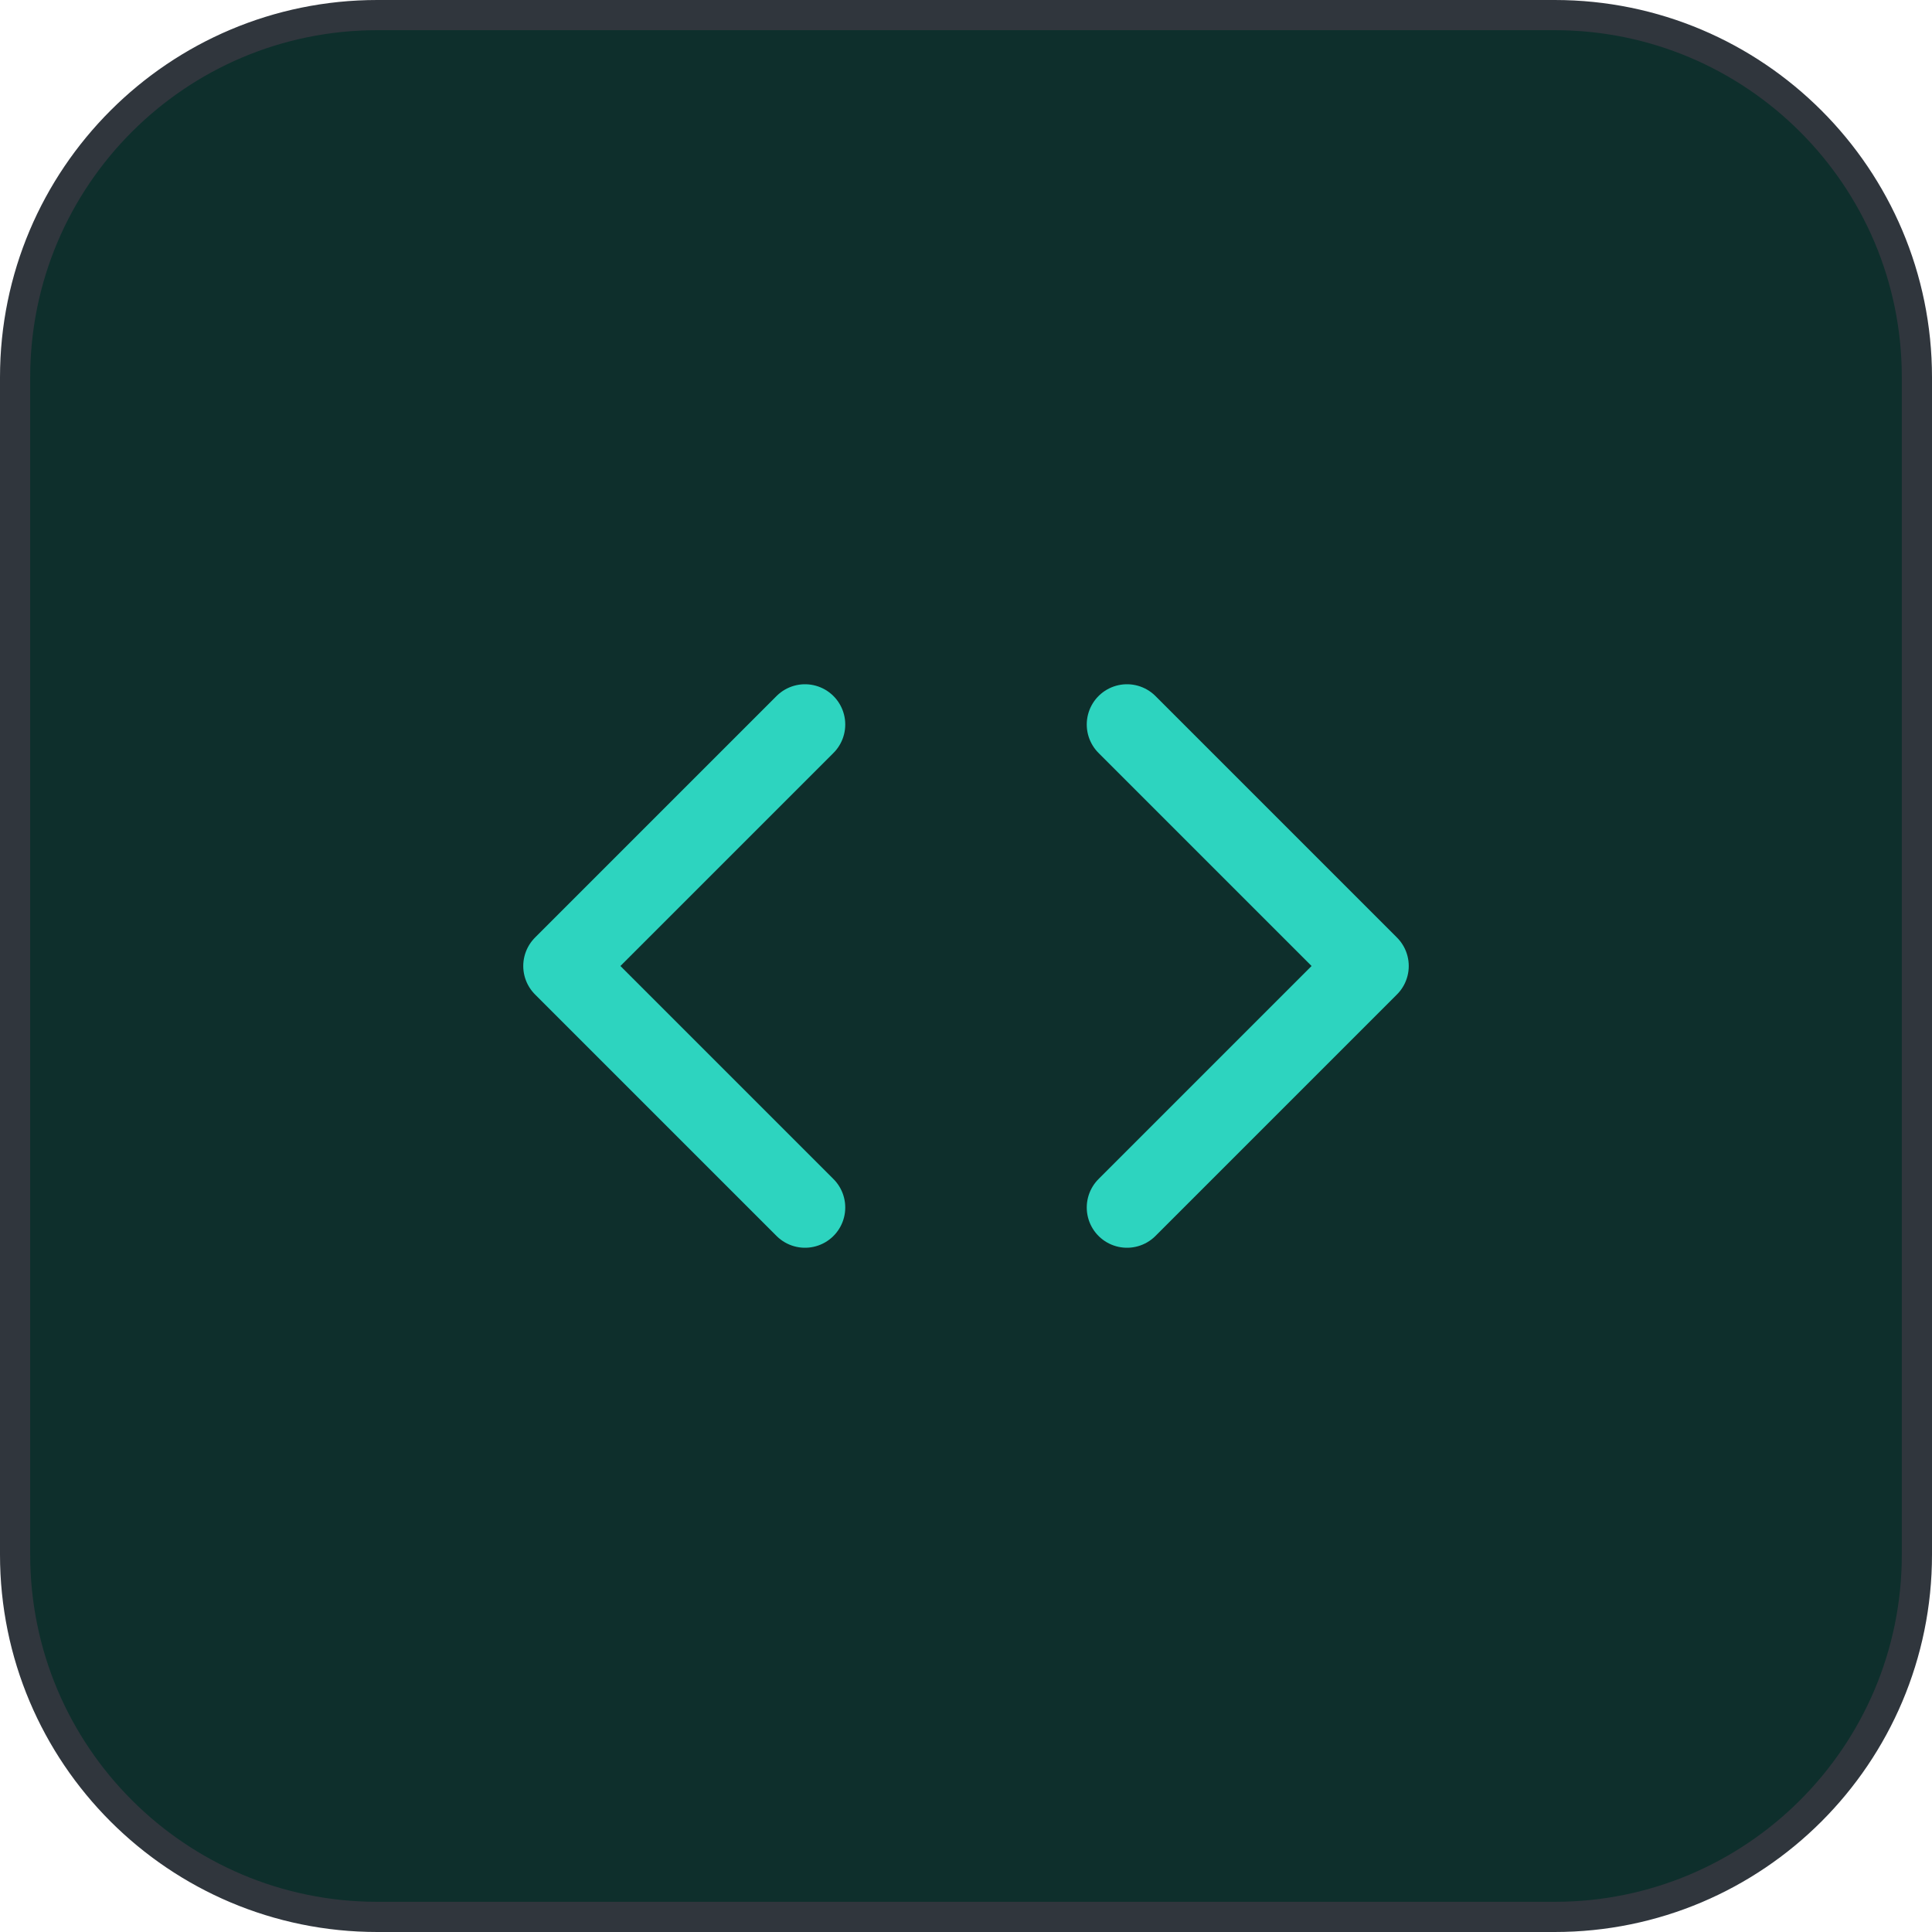
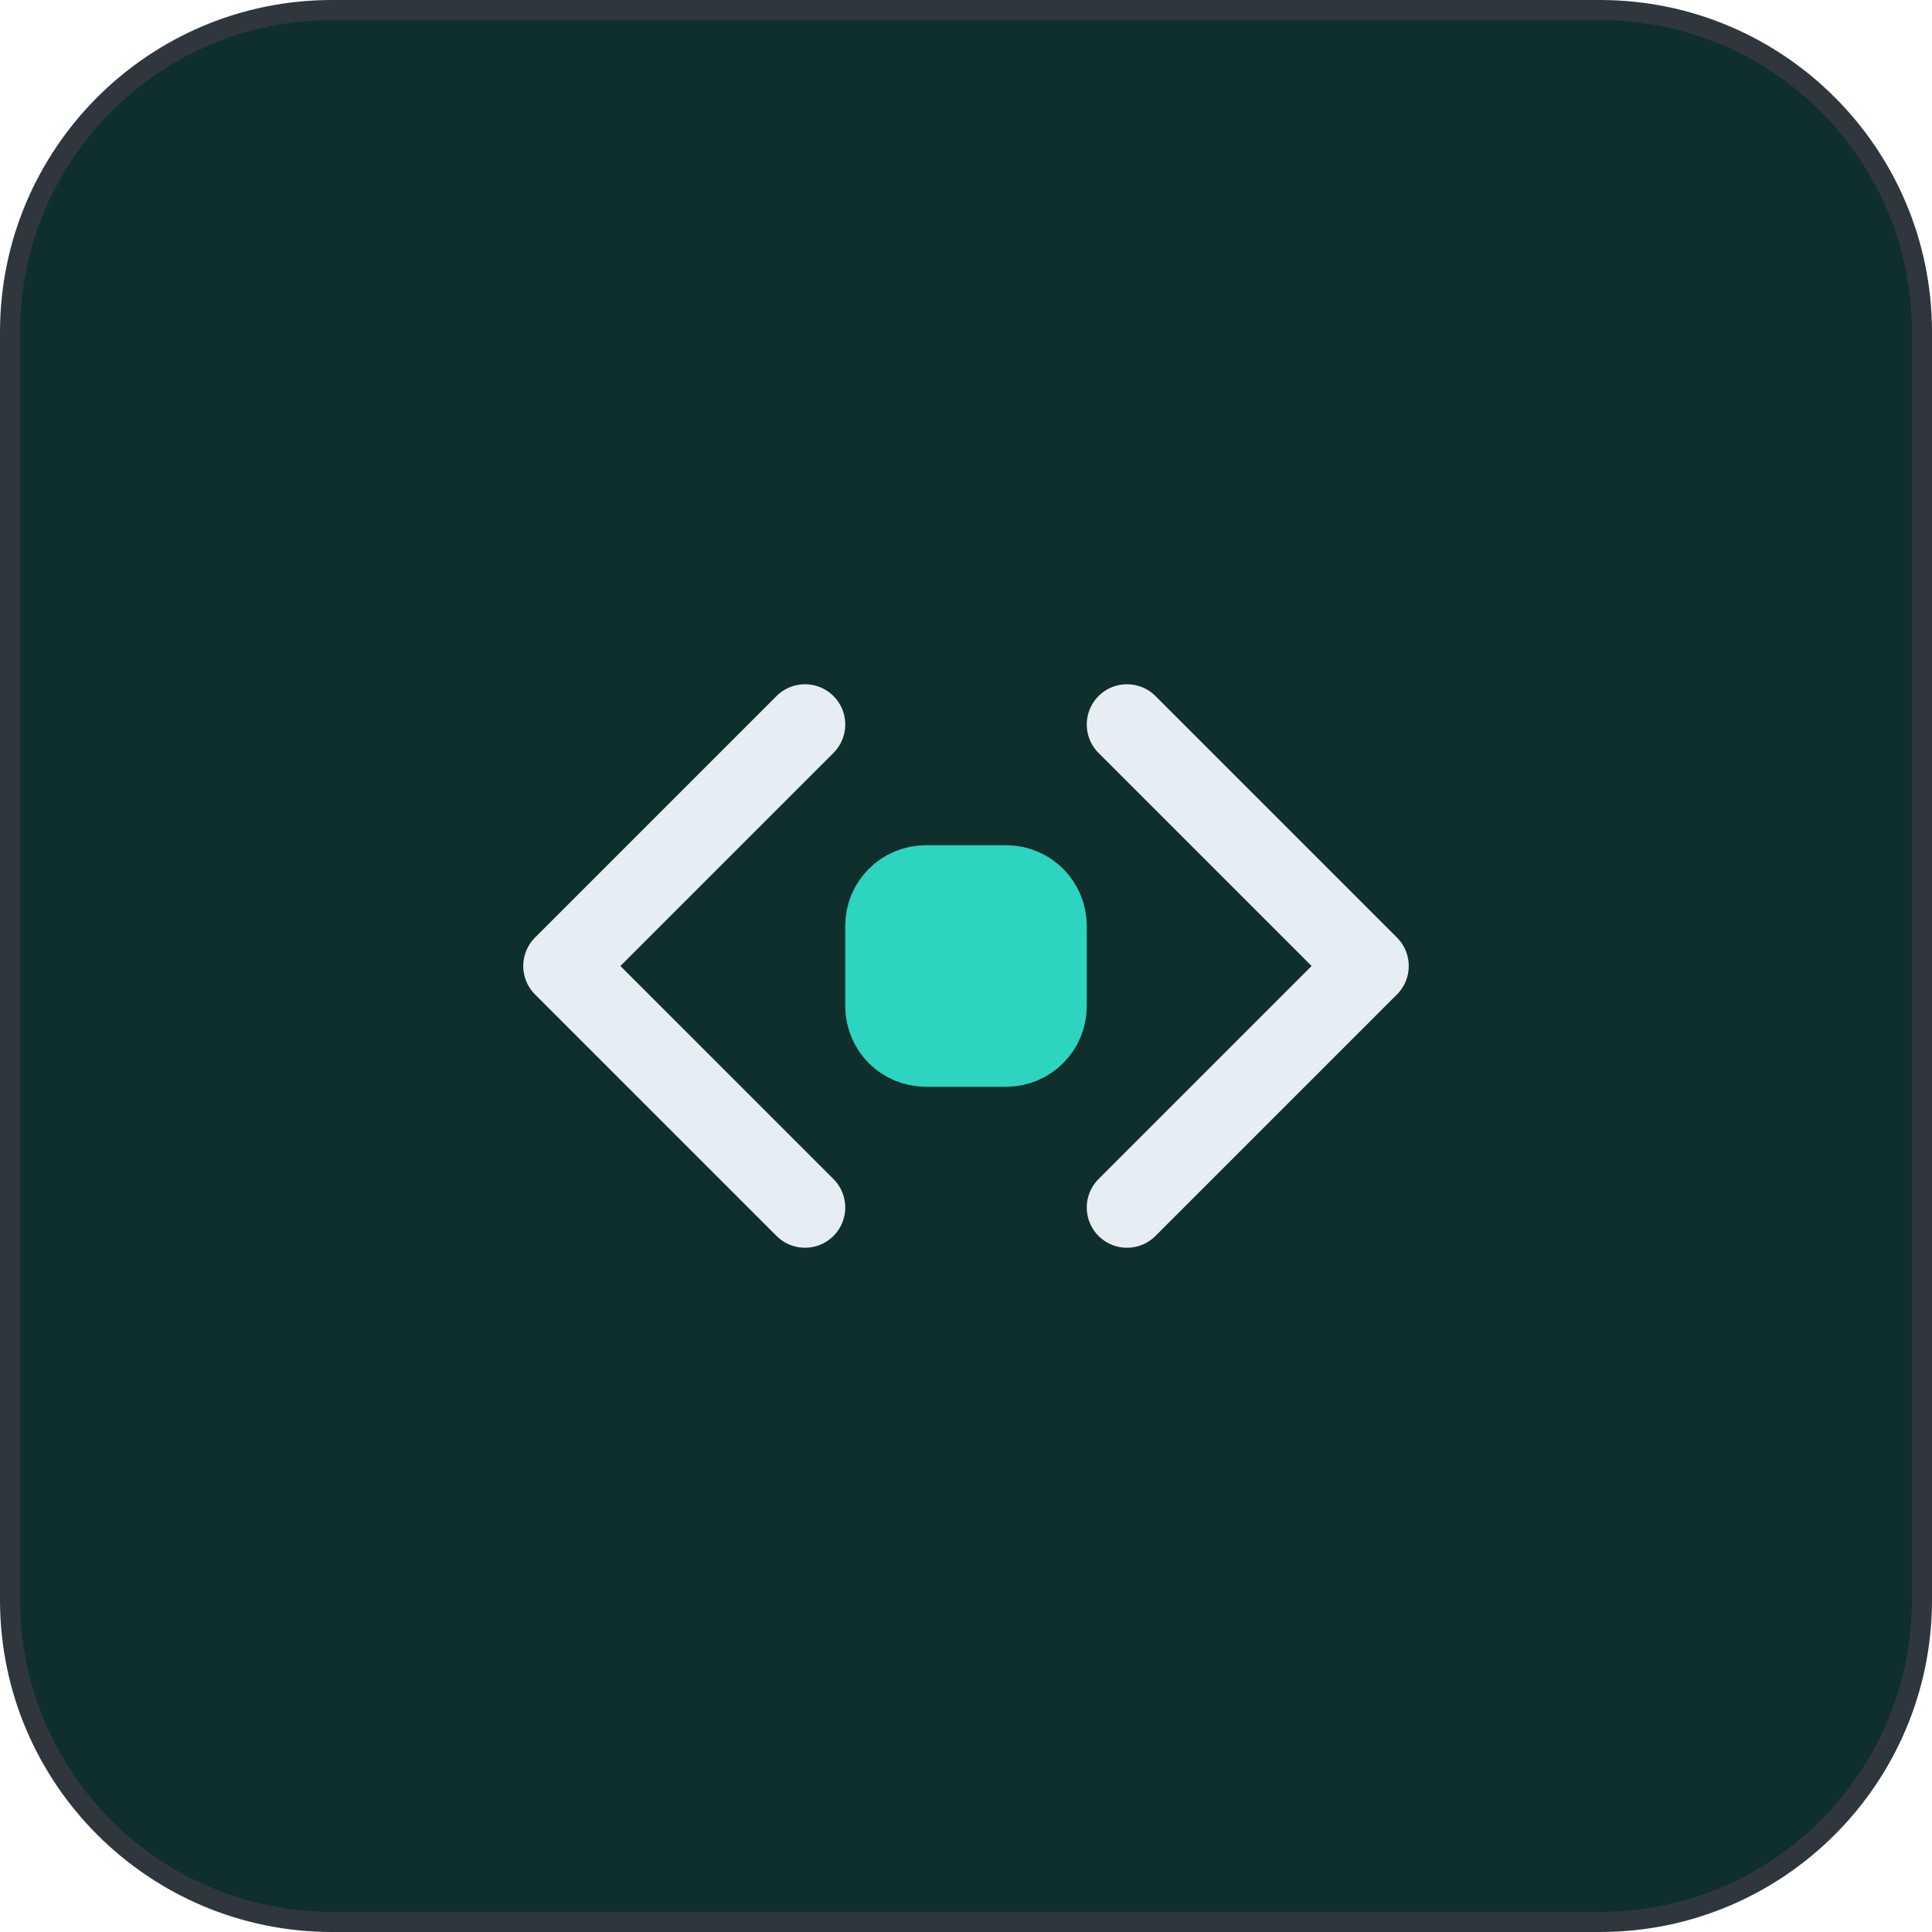
- <svg xmlns="http://www.w3.org/2000/svg" width="64" height="64" viewBox="0 0 64 64" role="img" aria-label="code icon">
-   <rect x="0.5" y="0.5" width="63" height="63" rx="12" fill="#0E2F2C" stroke="#30363D" />
-   <g transform="translate(16 16) scale(1.333333)" fill="none" stroke="#2DD4BF" stroke-width="2" stroke-linecap="round" stroke-linejoin="round">
-     <polyline points="16 18 22 12 16 6" />
+ <svg xmlns="http://www.w3.org/2000/svg" width="96" height="96" viewBox="0 0 96 96" role="img" aria-labelledby="t d">
+   <rect x="0.5" y="0.5" width="95" height="95" rx="16" fill="#0E2F2C" stroke="#30363D" stroke-width="1" />
+   <g transform="translate(24 24) scale(2.0)" fill="none" stroke="#E6EDF3" stroke-width="2" stroke-linecap="round" stroke-linejoin="round">
    <polyline points="8 6 2 12 8 18" />
+     <polyline points="16 6 22 12 16 18" />
+     <rect x="10" y="10" width="4" height="4" rx="1" fill="#2DD4BF" stroke="#2DD4BF" />
  </g>
</svg>
